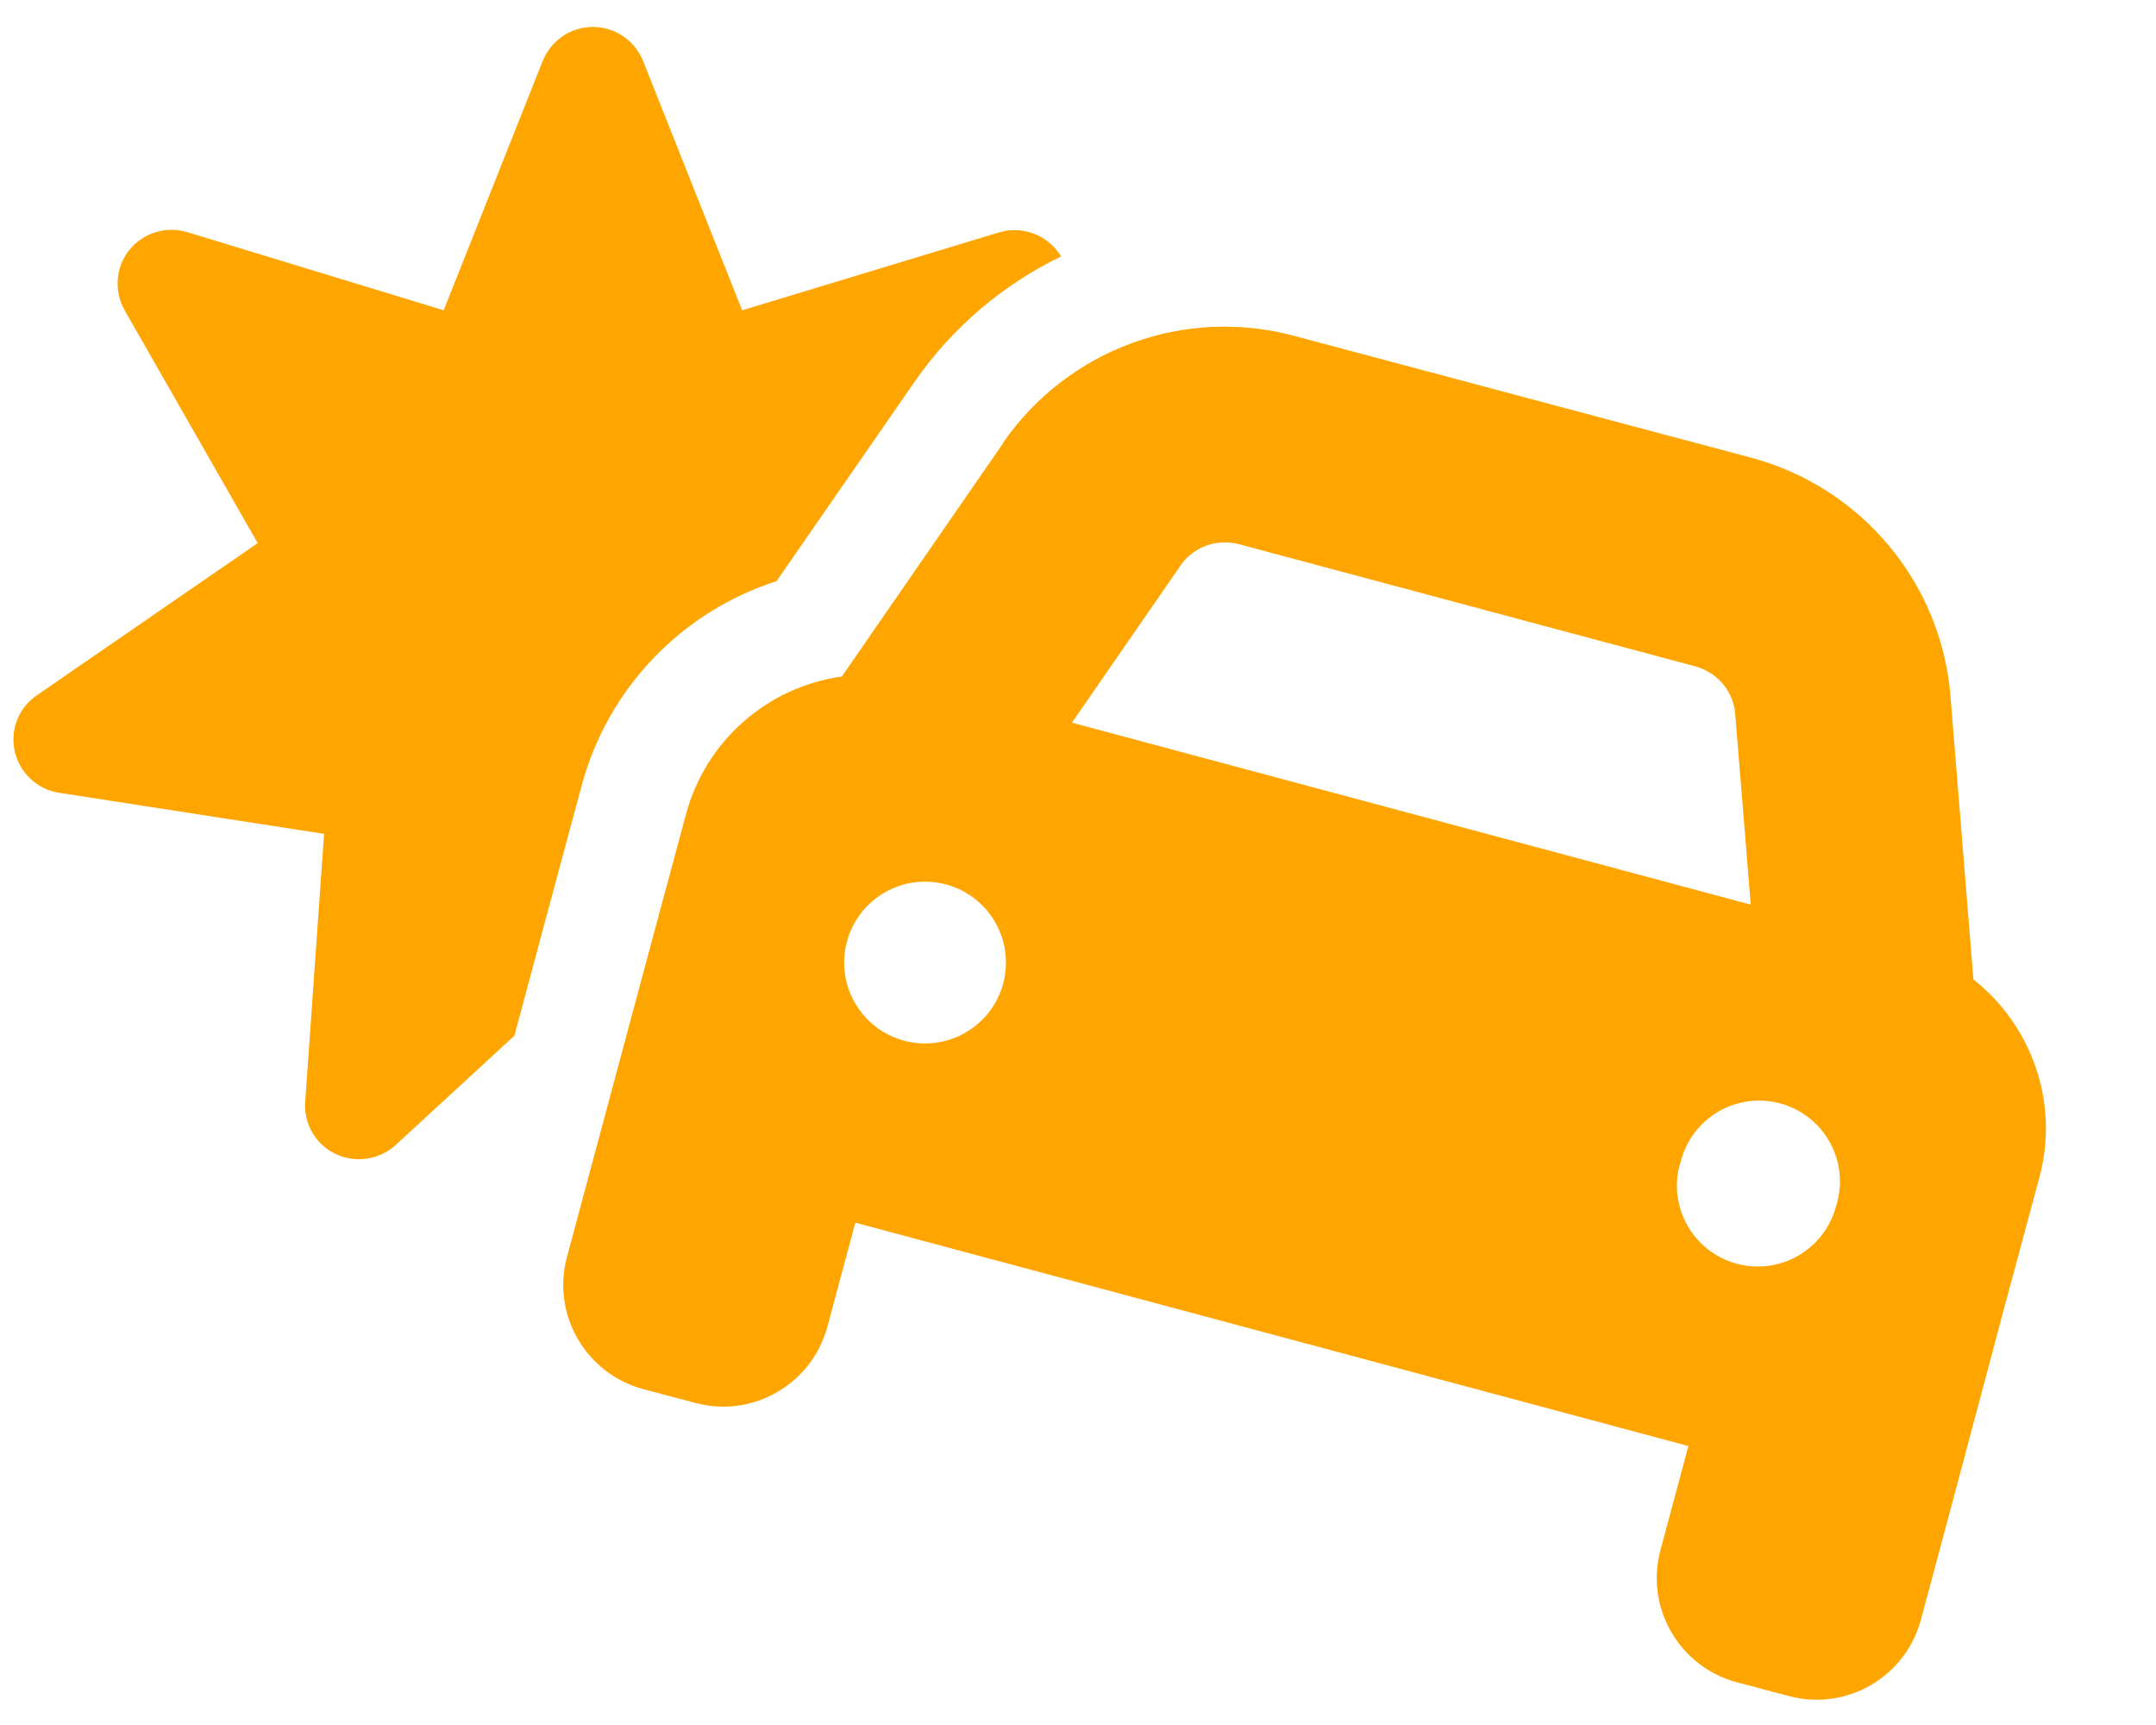
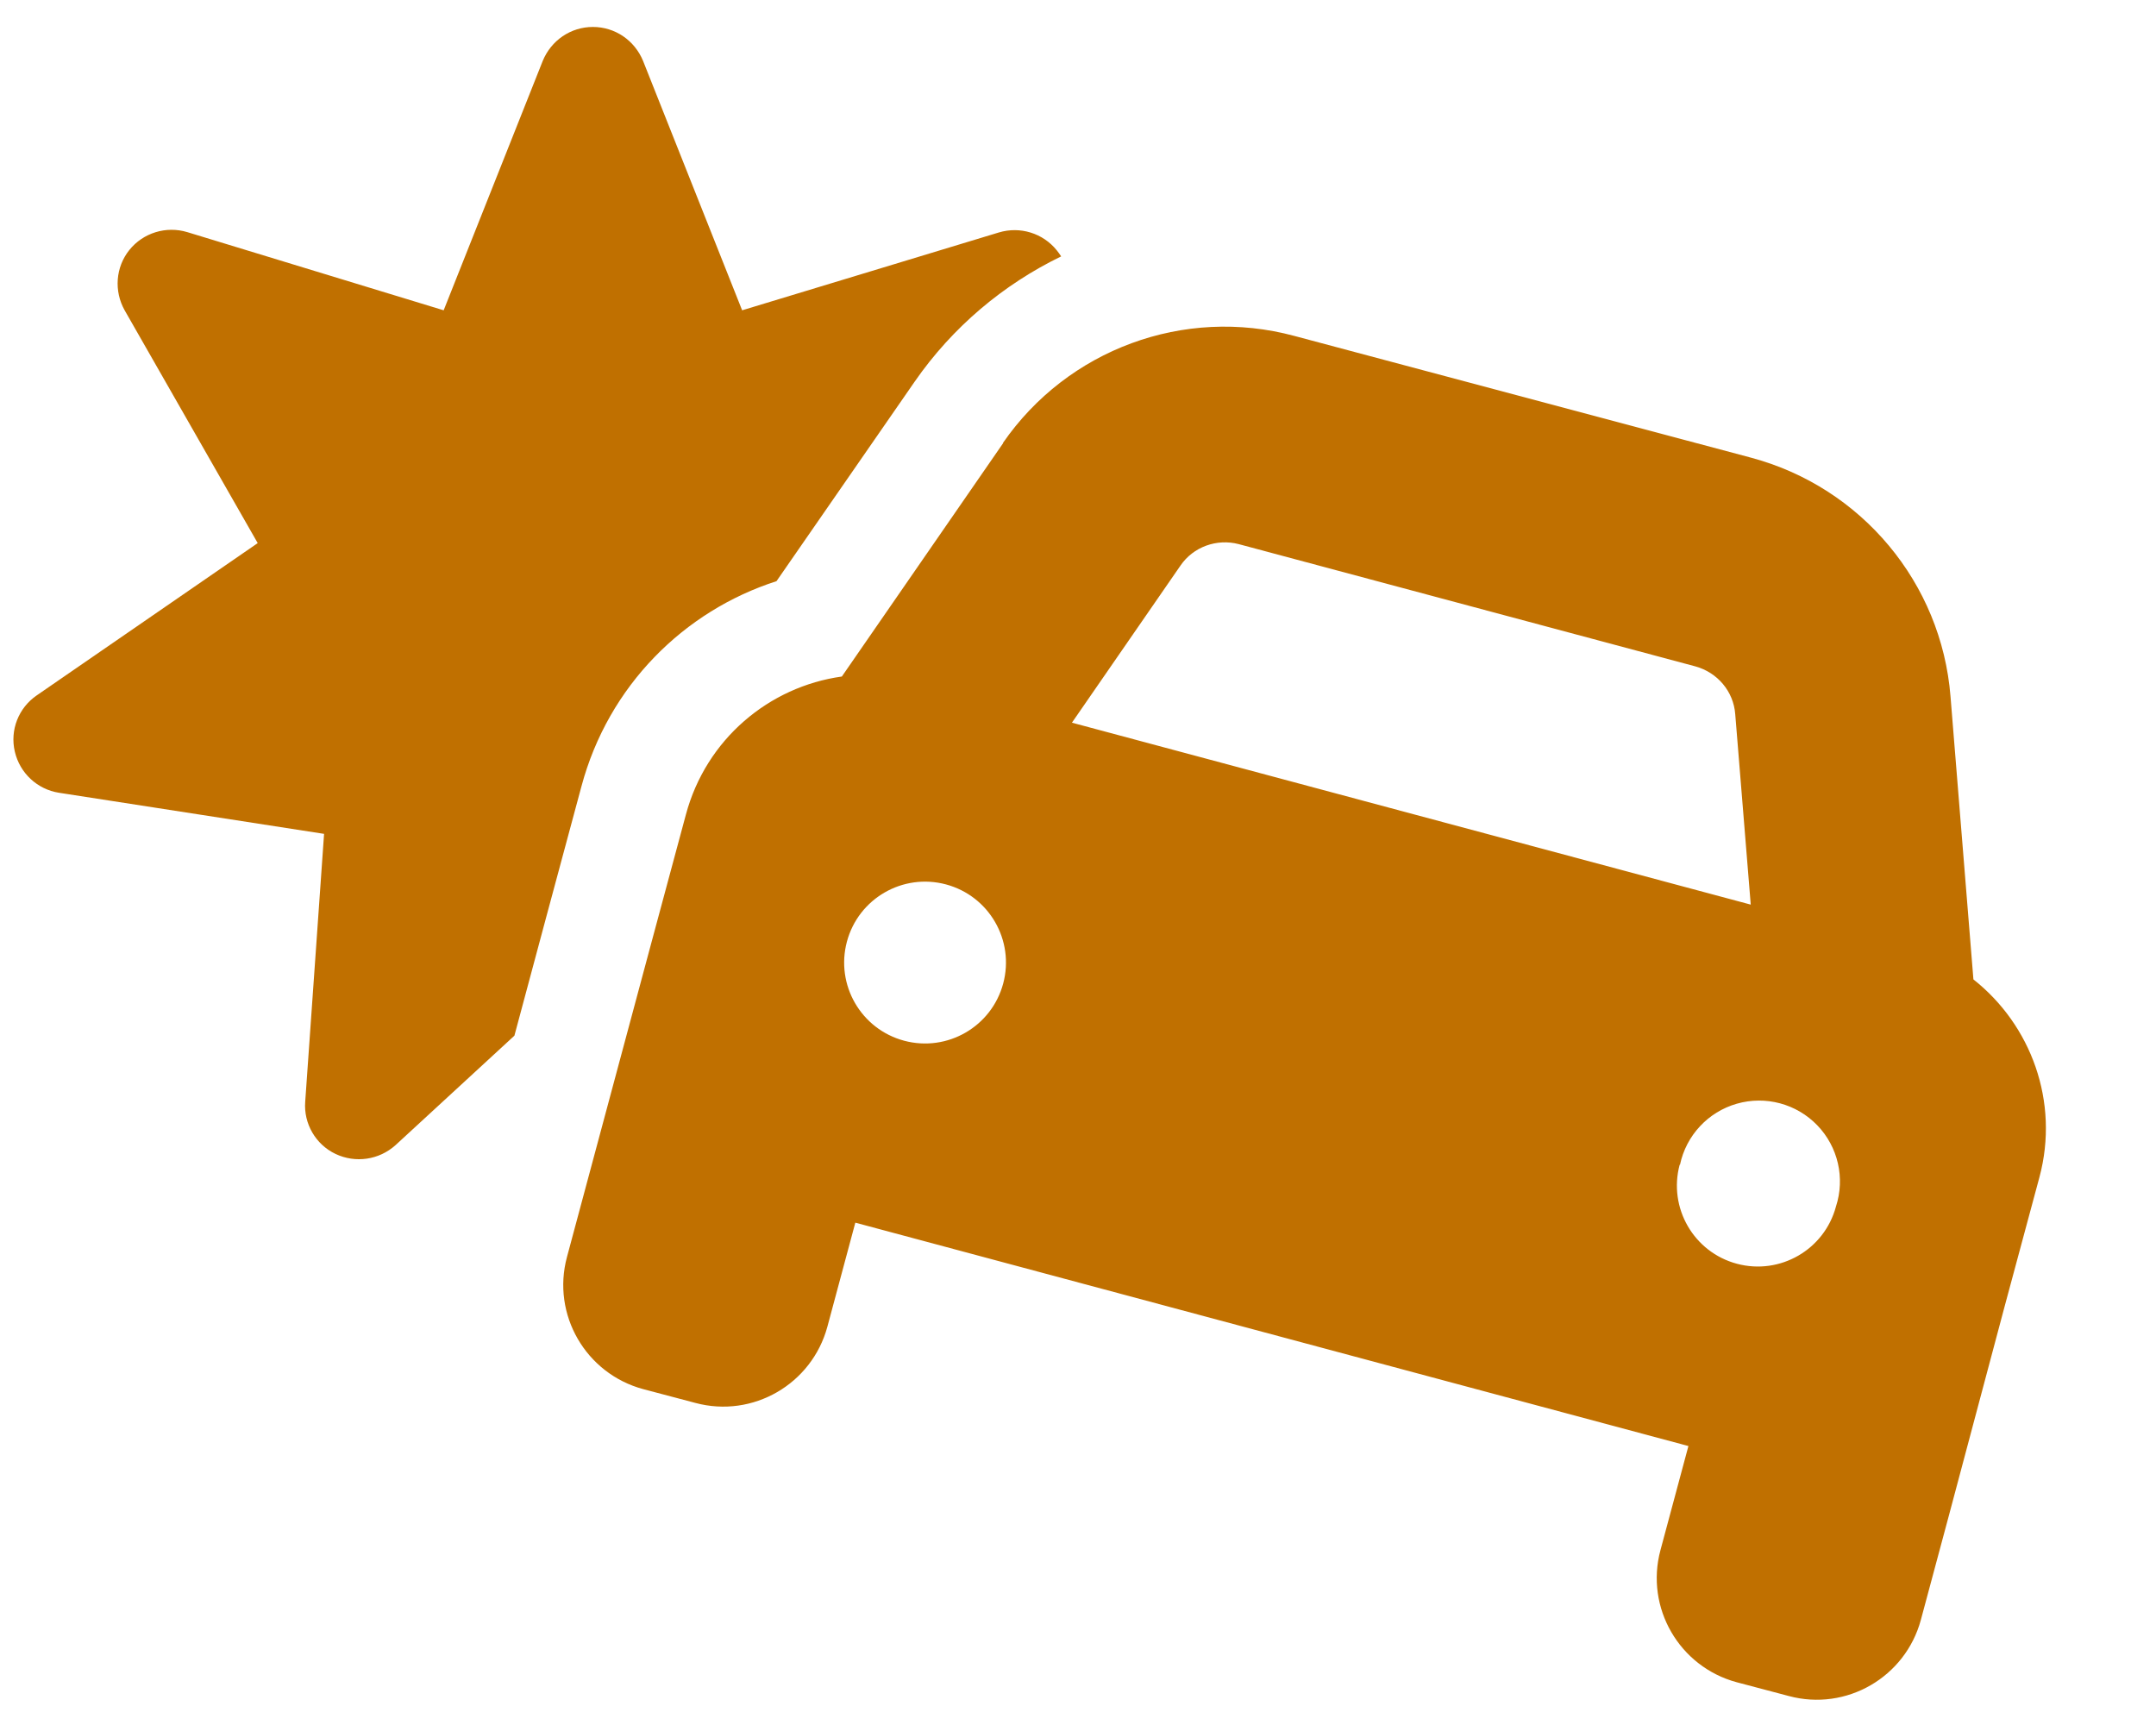
- <svg xmlns="http://www.w3.org/2000/svg" fill="orange" viewBox="0 0 640 512">
+ <svg xmlns="http://www.w3.org/2000/svg" fill="#C07000" viewBox="0 0 640 512">
  <path d="M176 8c-6.6 0-12.4 4-14.9 10.1l-29.4 74L55.6 68.9c-6.3-1.9-13.1 .2-17.2 5.3s-4.6 12.2-1.4 17.9l39.5 69.1L10.9 206.4c-5.4 3.7-8 10.3-6.5 16.7s6.7 11.2 13.1 12.2l78.7 12.2L90.6 327c-.5 6.5 3.1 12.7 9 15.5s12.9 1.8 17.8-2.6l35.3-32.5 9.5-35.4 10.4-38.6c8-29.9 30.5-52.1 57.9-60.9l41-59.2c11.3-16.3 26.4-28.9 43.5-37.2c-.4-.6-.8-1.2-1.3-1.8c-4.1-5.1-10.9-7.2-17.2-5.3L220.3 92.1l-29.4-74C188.4 12 182.6 8 176 8zM367.7 161.5l135.6 36.3c6.5 1.8 11.3 7.4 11.8 14.2l4.6 56.5-201.5-54 32.2-46.6c3.8-5.6 10.8-8.1 17.3-6.4zm-69.9-30l-47.9 69.3c-21.6 3-40.3 18.6-46.3 41l-10.4 38.6-16.6 61.8-8.3 30.9c-4.6 17.1 5.6 34.6 22.6 39.2l15.5 4.1c17.1 4.6 34.6-5.6 39.2-22.6l8.3-30.9 247.3 66.3-8.3 30.9c-4.6 17.1 5.6 34.6 22.6 39.2l15.5 4.1c17.1 4.6 34.6-5.6 39.2-22.6l8.3-30.9L595 388l10.4-38.6c6-22.4-2.5-45.2-19.6-58.7l-6.8-84c-2.7-33.7-26.4-62-59-70.8L384.2 99.7c-32.7-8.8-67.3 4-86.5 31.8zm-17 131a24 24 0 1 1 -12.4 46.4 24 24 0 1 1 12.4-46.4zm217.9 83.2A24 24 0 1 1 545 358.1a24 24 0 1 1 -46.4-12.4z" />
</svg>
